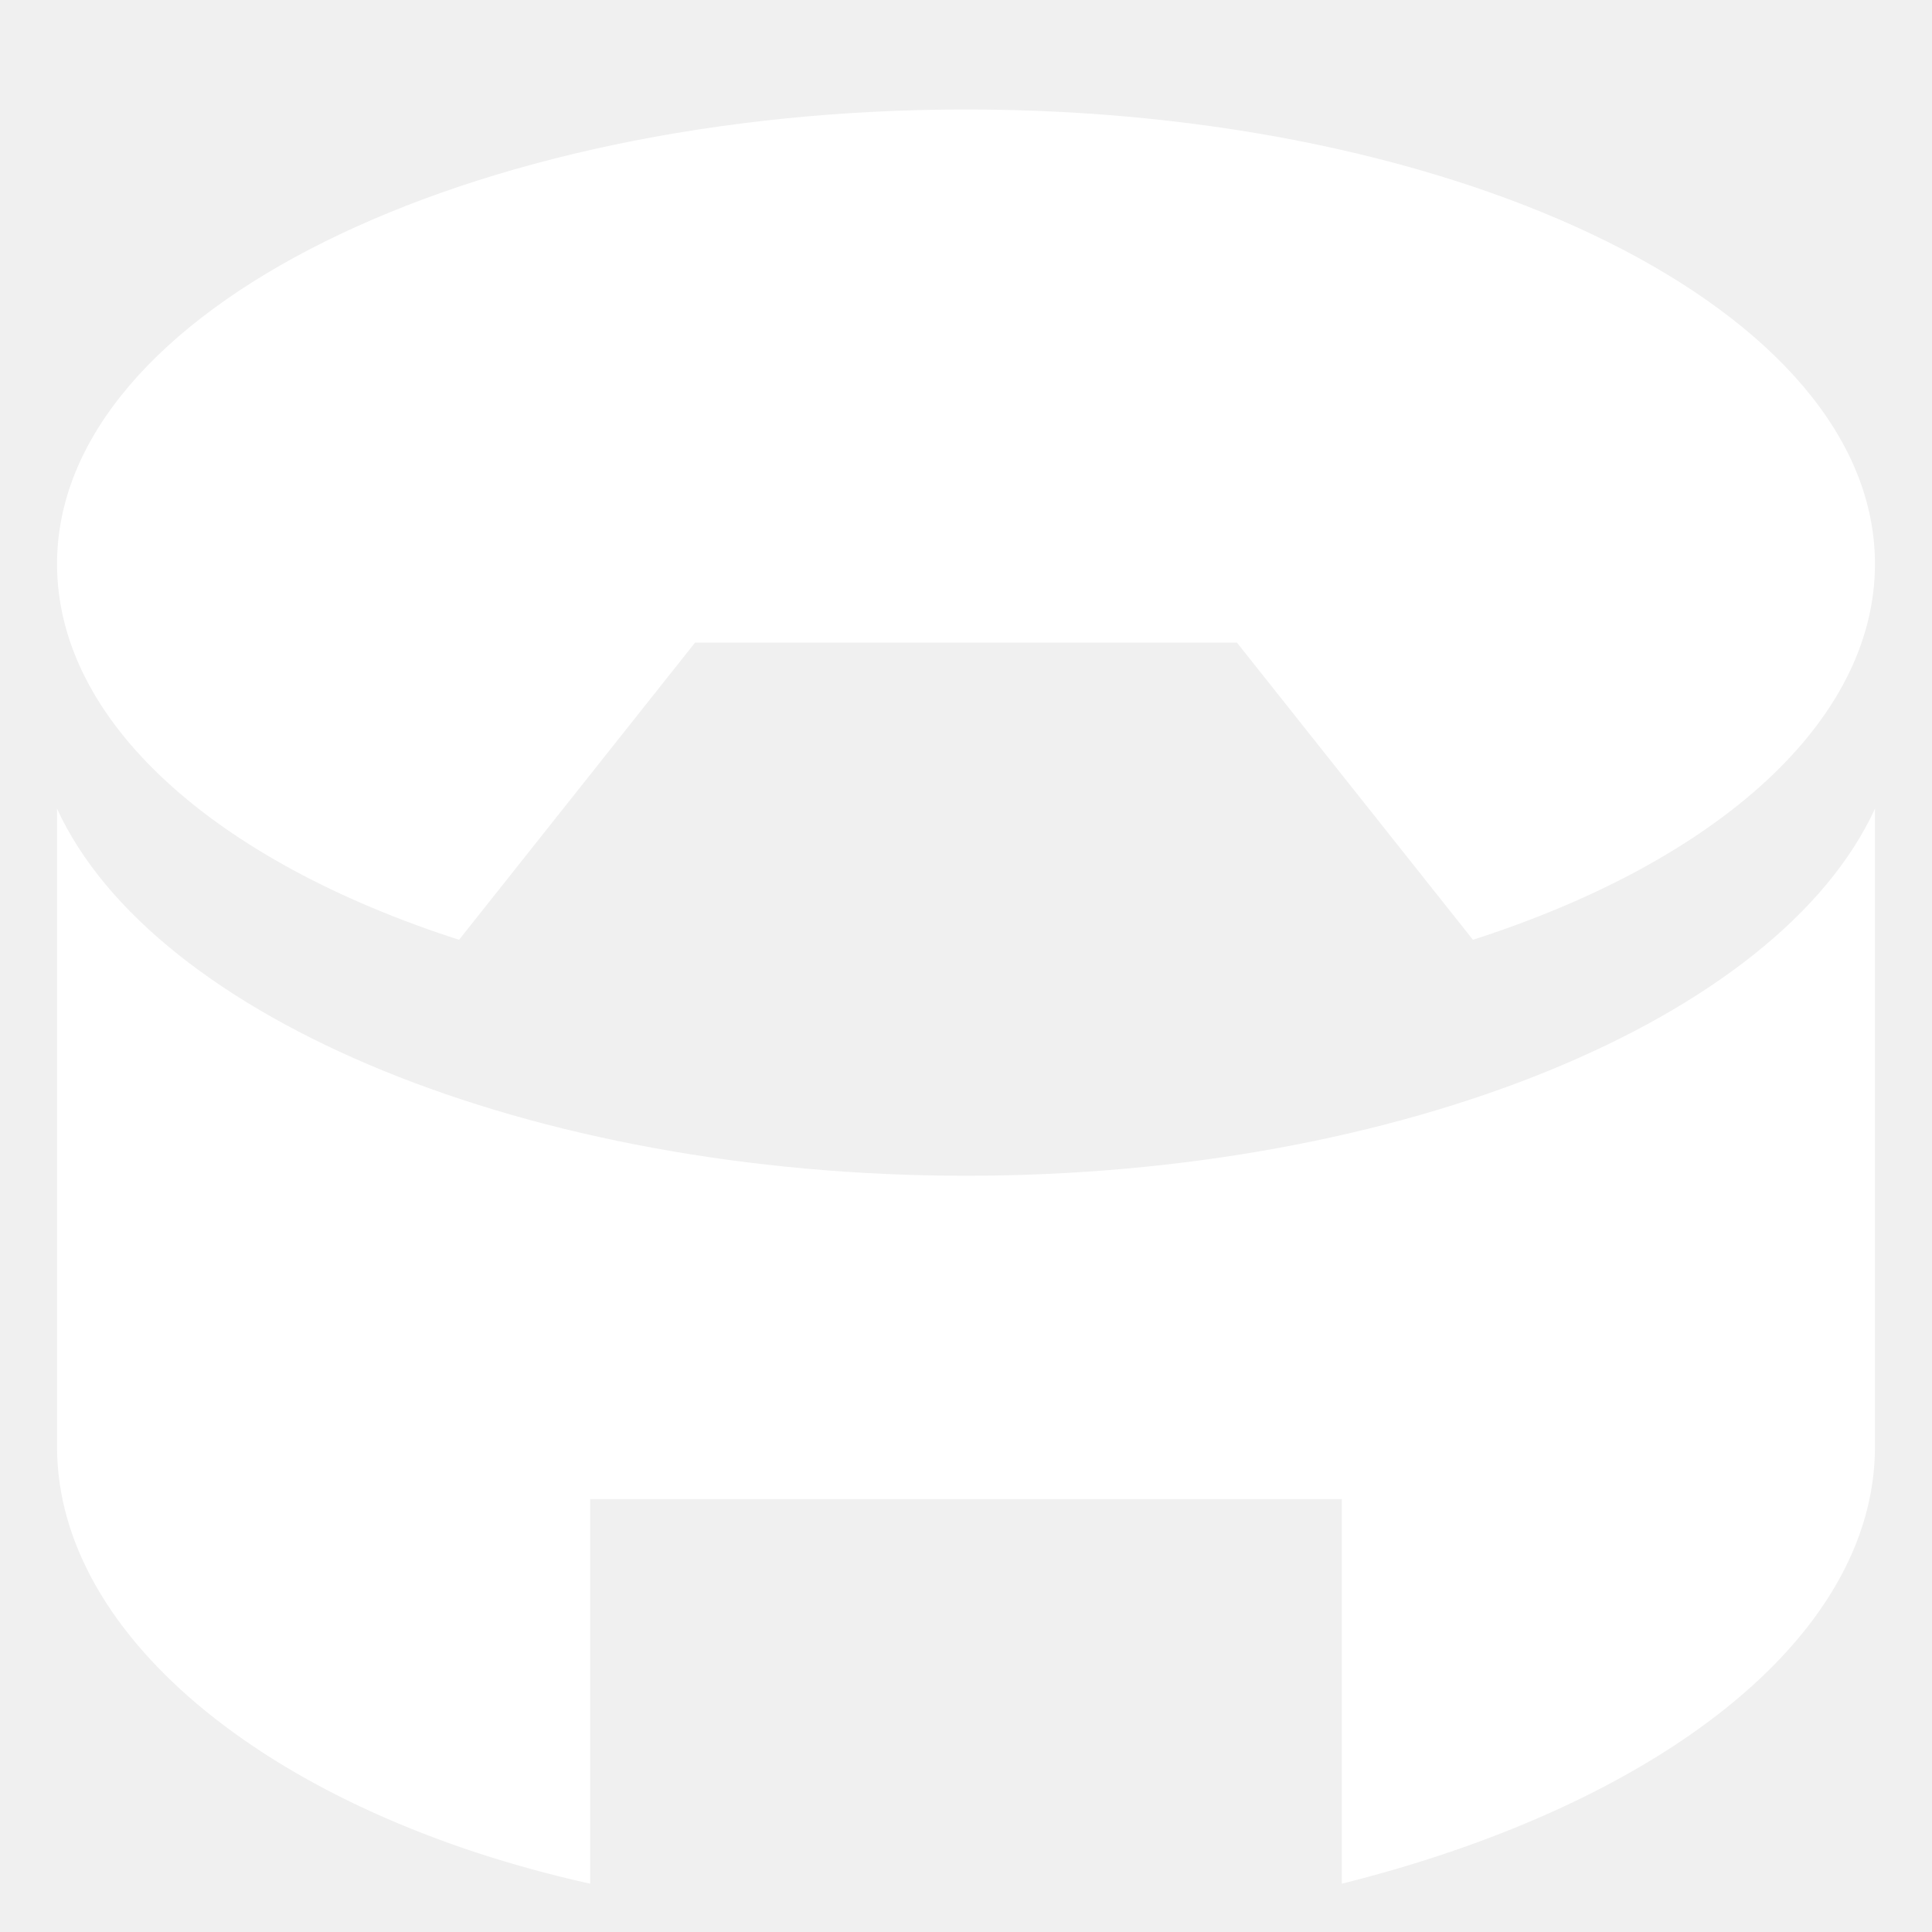
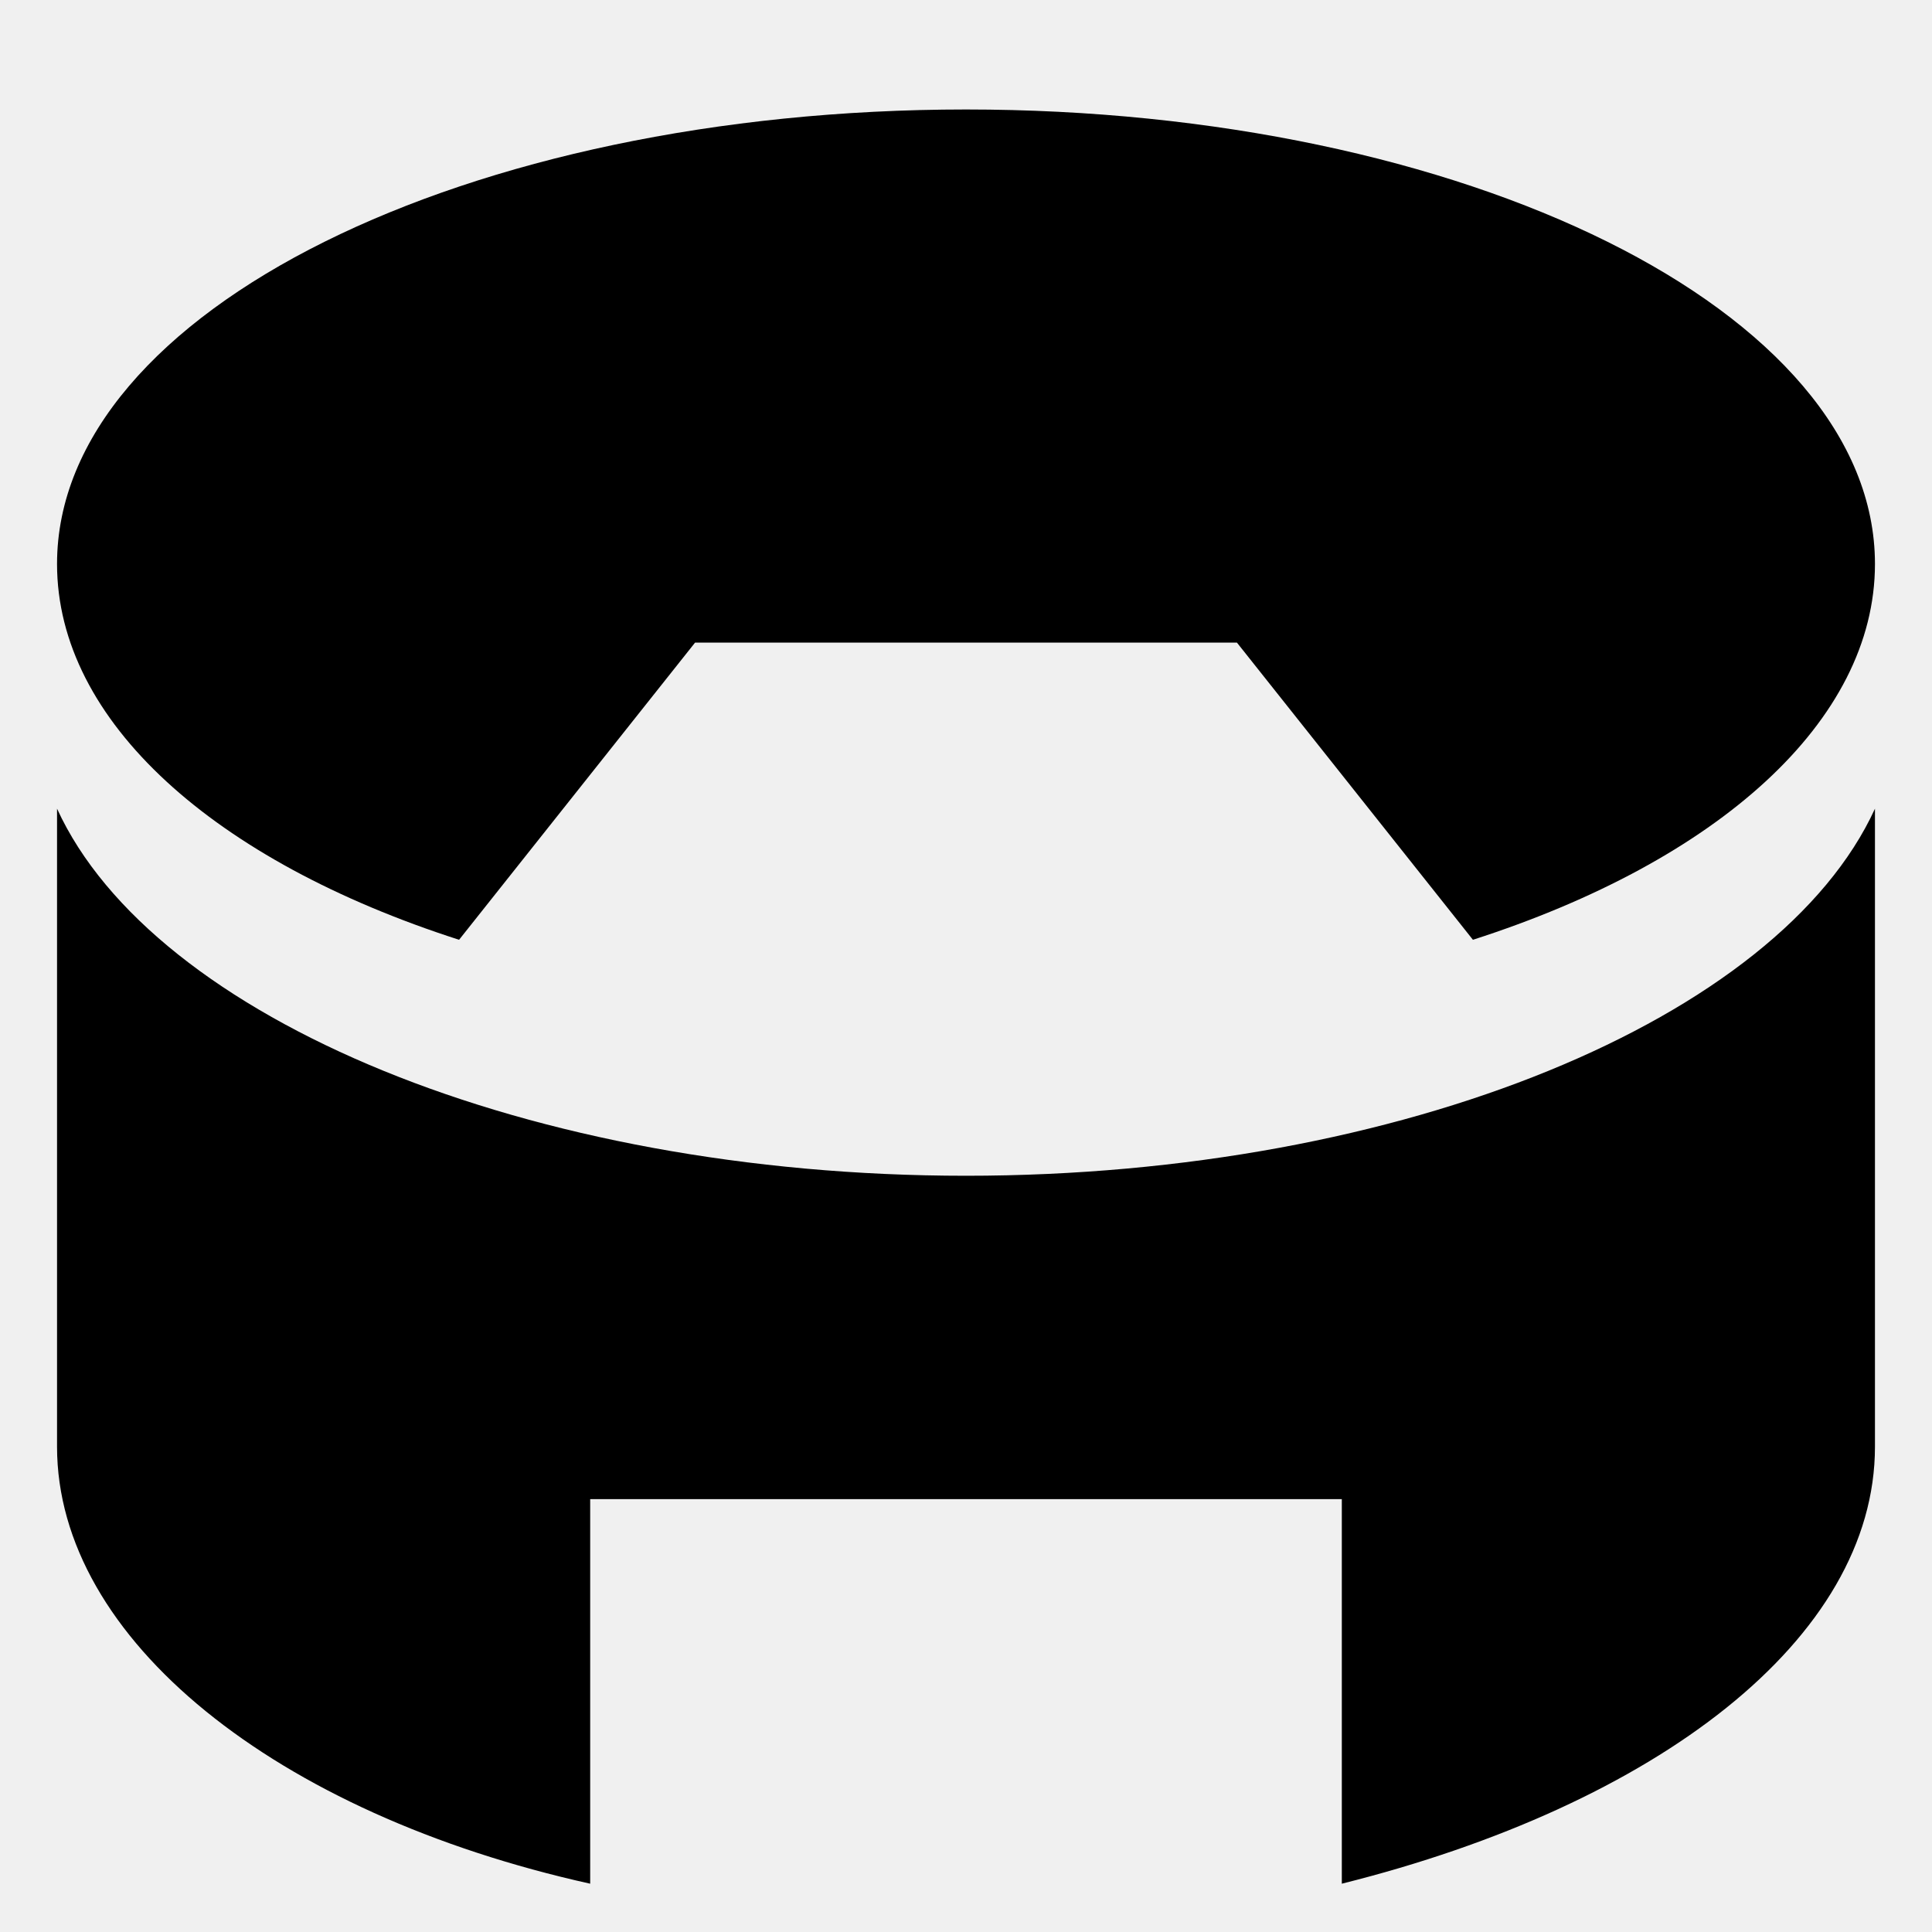
<svg xmlns="http://www.w3.org/2000/svg" version="1.1" width="20px" height="20px" viewBox="0 0 20 20" xml:space="preserve" enable-background="new 0 0 20 20">
  <g color-interpolation="linearRGB" transform="scale(0.75,0.75)">
    <g transform="matrix(1.206349 0 0 -1.206349 0.6666667 26)">
-       <path d="M10.5 8.1 C15.5 8.1 19.8 9.9 20.9 12.3 L20.9 5 C20.9 2.8 18.4 0.9 14.8 0 L14.8 4.4 L6.2 4.4 L6.2 0 C2.6 0.8 0.1 2.8 0.1 5 L0.1 12.3 C1.2 9.9 5.5 8.1 10.5 8.1 Z M20.9 15.1 C20.9 18 16.2 20.3 10.5 20.3 C4.8 20.3 0.1 18 0.1 15.1 C0.1 13.3 1.9 11.7 4.7 10.8 L7.4 14.2 L13.6 14.2 L16.3 10.8 C19.1 11.7 20.9 13.3 20.9 15.1 Z " stroke="none" fill="#FFFFFF" fill-rule="evenodd" fill-opacity="1" />
+       <path d="M10.5 8.1 C15.5 8.1 19.8 9.9 20.9 12.3 L20.9 5 C20.9 2.8 18.4 0.9 14.8 0 L14.8 4.4 L6.2 4.4 L6.2 0 C2.6 0.8 0.1 2.8 0.1 5 L0.1 12.3 C1.2 9.9 5.5 8.1 10.5 8.1 Z M20.9 15.1 C20.9 18 16.2 20.3 10.5 20.3 C4.8 20.3 0.1 18 0.1 15.1 C0.1 13.3 1.9 11.7 4.7 10.8 L7.4 14.2 L13.6 14.2 L16.3 10.8 C19.1 11.7 20.9 13.3 20.9 15.1 Z " stroke="none" fill-rule="evenodd" fill-opacity="1" />
    </g>
  </g>
</svg>
